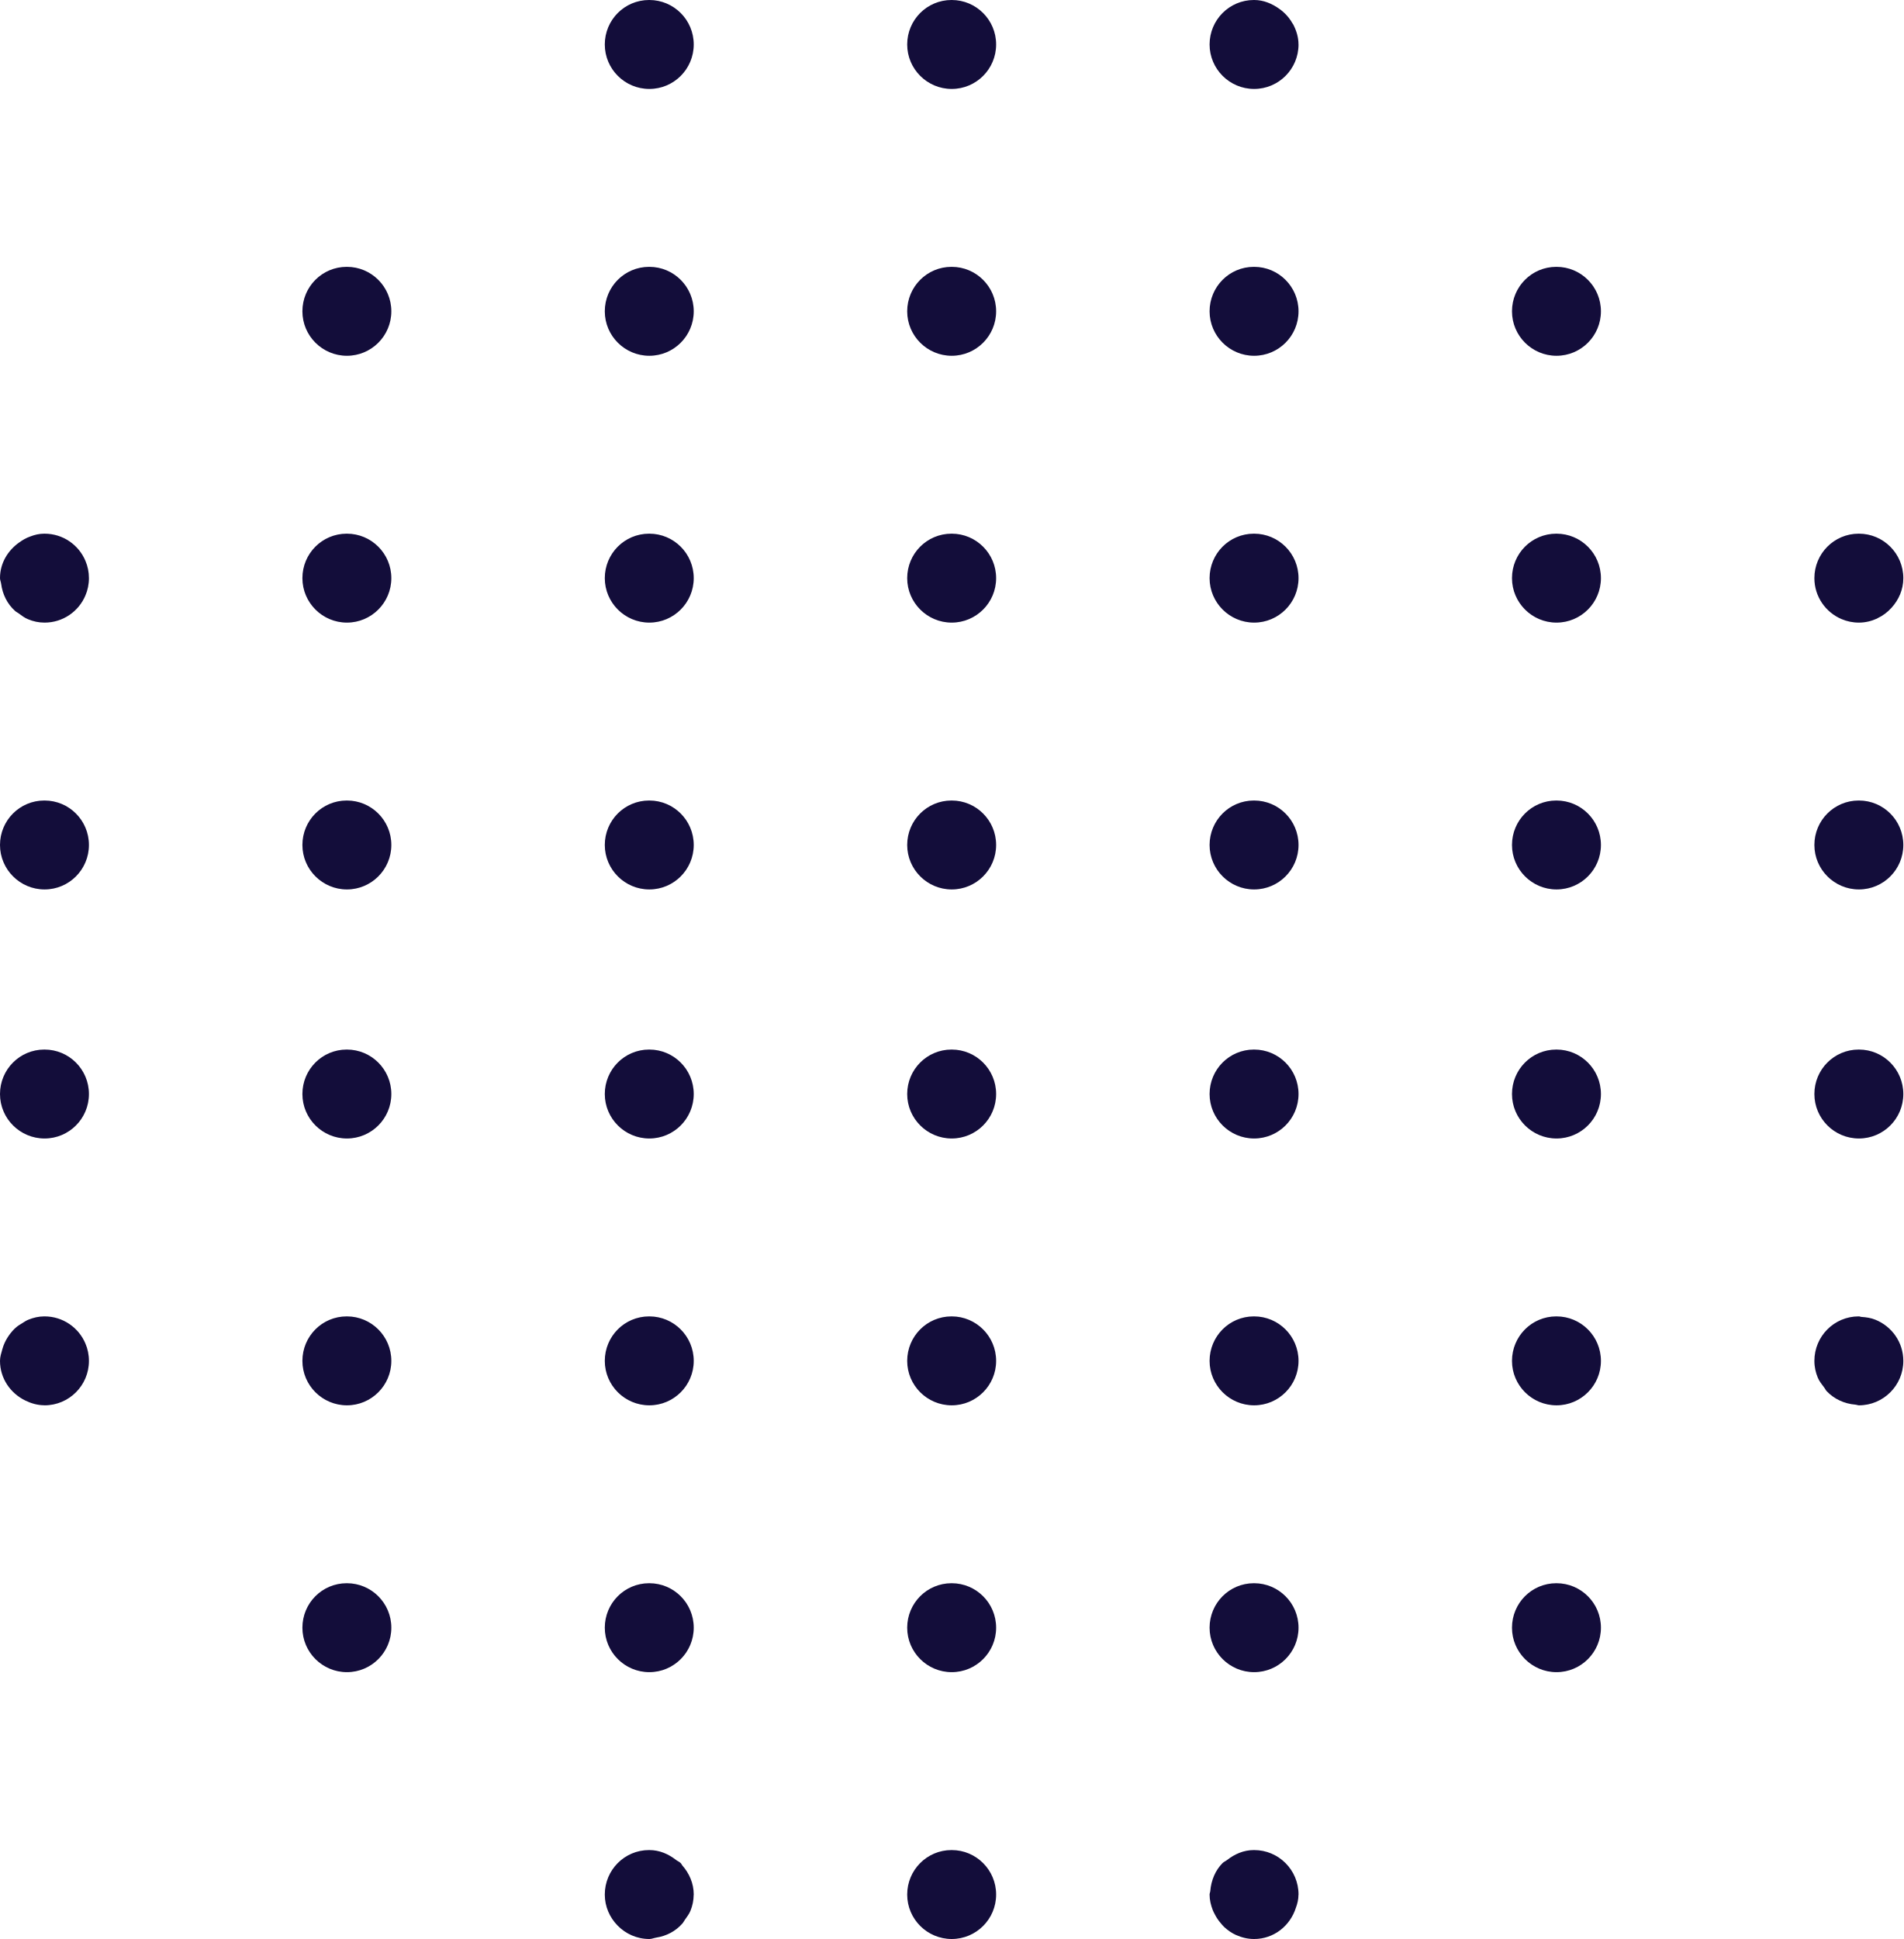
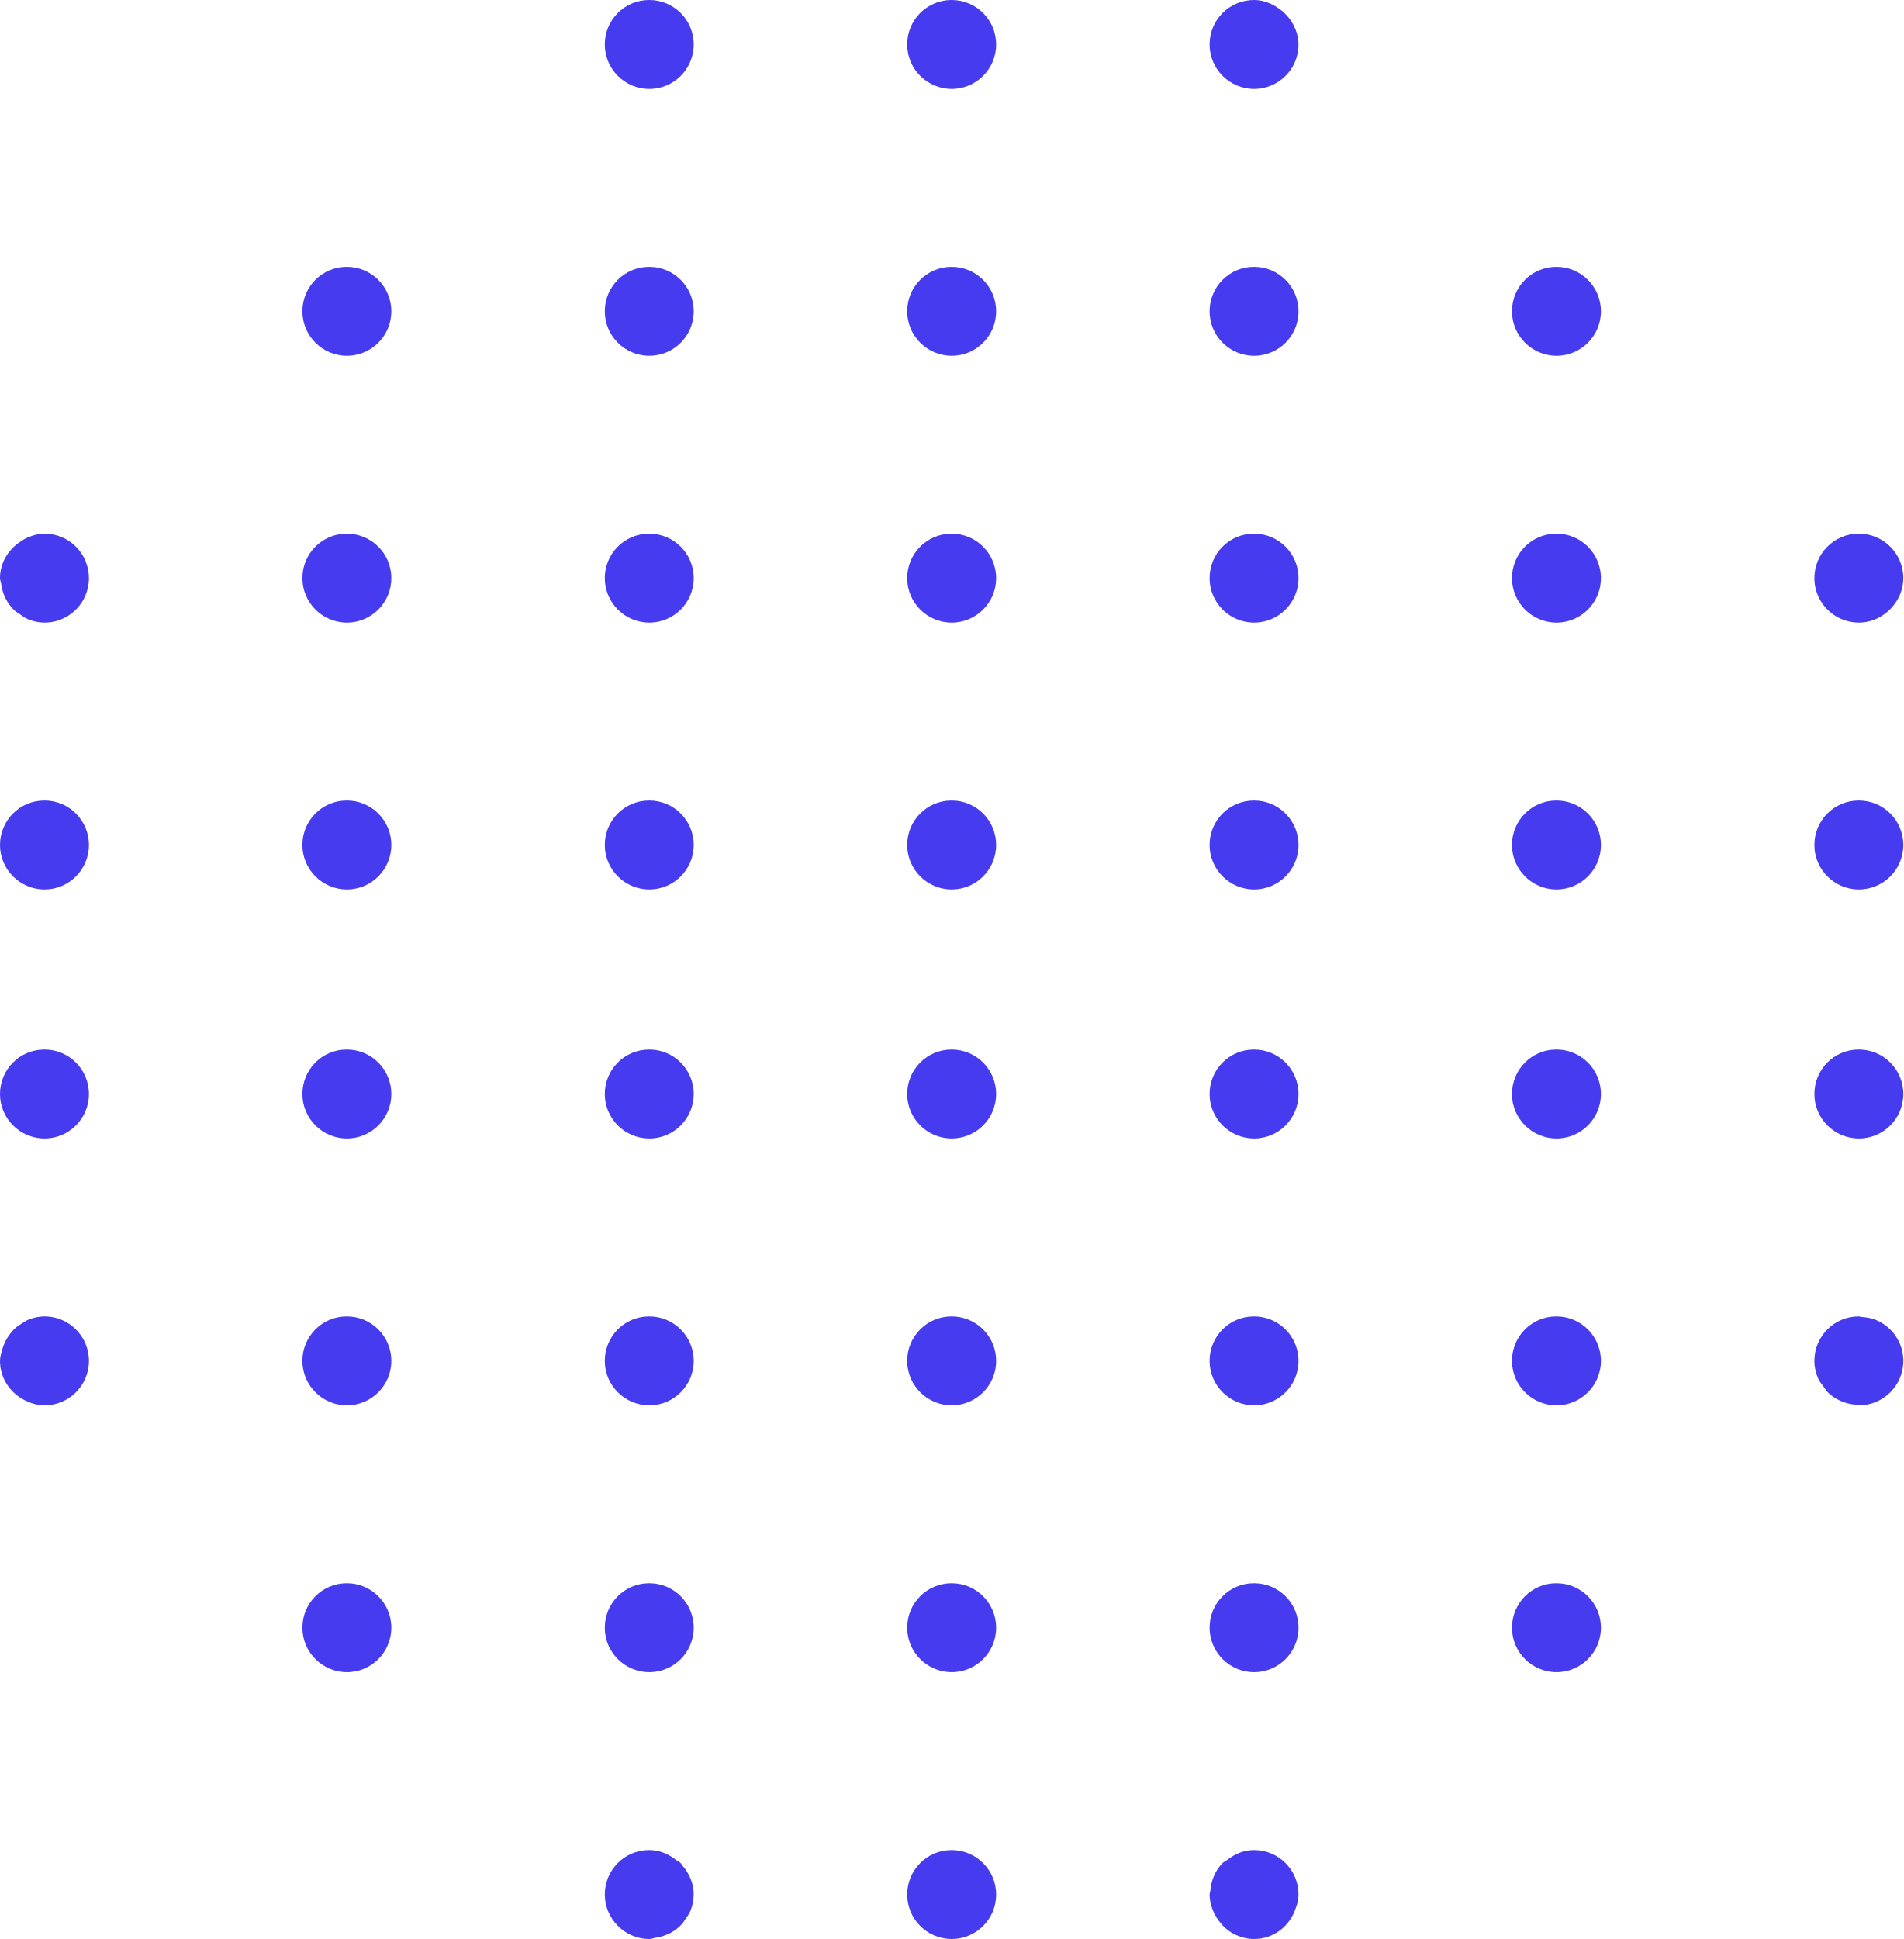
<svg xmlns="http://www.w3.org/2000/svg" width="107" height="109" viewBox="0 0 107 109" fill="none">
-   <path fill-rule="evenodd" clip-rule="evenodd" d="M70.503 104H70.49C69.912 104 69.406 104.229 68.984 104.558C68.903 104.623 68.801 104.66 68.728 104.733C68.323 105.14 68.09 105.697 68.039 106.304C68.034 106.372 68 106.431 68 106.501C68 106.81 68.073 107.098 68.176 107.37C68.21 107.458 68.252 107.534 68.295 107.617C68.386 107.795 68.496 107.96 68.628 108.111C68.693 108.186 68.75 108.262 68.823 108.328C69.023 108.51 69.243 108.669 69.494 108.779H69.496C69.806 108.917 70.144 109 70.503 109C71.616 109 72.526 108.26 72.849 107.251C72.936 107.02 72.995 106.779 72.997 106.514C72.997 106.509 73 106.506 73 106.501C73 105.118 71.882 104 70.503 104ZM105.43 74.188C105.188 74.087 104.918 74.047 104.642 74.029C104.593 74.027 104.554 74 104.503 74H104.49C103.111 74 102 75.119 102 76.502C102 76.838 102.071 77.155 102.191 77.443C102.276 77.65 102.415 77.816 102.545 77.991C102.6 78.057 102.63 78.138 102.688 78.2C103.103 78.64 103.675 78.912 104.315 78.963C104.319 78.963 104.322 78.964 104.326 78.966V78.964C104.387 78.969 104.441 79 104.503 79C105.882 79 107 77.881 107 76.502C107 75.45 106.348 74.558 105.43 74.188ZM19.503 30H19.49C18.111 30 17 31.119 17 32.5C17 33.879 18.125 35 19.503 35C20.88 35 22 33.879 22 32.5C22 31.119 20.88 30 19.503 30ZM19.503 89H19.49C18.111 89 17 90.118 17 91.501C17 92.88 18.125 94 19.503 94C20.88 94 22 92.88 22 91.501C22 90.118 20.88 89 19.503 89ZM36.503 50C37.882 50 39 48.879 39 47.5C39 46.118 37.882 45 36.503 45H36.492C35.111 45 34 46.118 34 47.5C34 48.879 35.125 50 36.503 50ZM19.503 15H19.49C18.111 15 17 16.119 17 17.5C17 18.881 18.125 20 19.503 20C20.88 20 22 18.881 22 17.5C22 16.119 20.88 15 19.503 15ZM19.503 59H19.49C18.111 59 17 60.119 17 61.5C17 62.881 18.125 64 19.503 64C20.88 64 22 62.881 22 61.5C22 60.119 20.88 59 19.503 59ZM19.503 74H19.49C18.111 74 17 75.119 17 76.502C17 77.881 18.125 79 19.503 79C20.88 79 22 77.881 22 76.502C22 75.119 20.88 74 19.503 74ZM36.503 20C37.882 20 39 18.881 39 17.5C39 16.119 37.882 15 36.503 15H36.492C35.111 15 34 16.119 34 17.5C34 18.881 35.125 20 36.503 20ZM36.503 35C37.882 35 39 33.879 39 32.5C39 31.119 37.882 30 36.503 30H36.492C35.111 30 34 31.119 34 32.5C34 33.879 35.125 35 36.503 35ZM36.503 5C37.882 5 39 3.881 39 2.5C39 1.119 37.882 0 36.503 0H36.492C35.111 0 34 1.119 34 2.5C34 3.881 35.125 5 36.503 5ZM19.503 45H19.49C18.111 45 17 46.118 17 47.5C17 48.879 18.125 50 19.503 50C20.88 50 22 48.879 22 47.5C22 46.118 20.88 45 19.503 45ZM2.505 59H2.49C1.111 59 0 60.119 0 61.5C0 62.881 1.126 64 2.505 64C3.884 64 5 62.881 5 61.5C5 60.119 3.884 59 2.505 59ZM2.505 45H2.49C1.111 45 0 46.118 0 47.5C0 48.879 1.126 50 2.505 50C3.884 50 5 48.879 5 47.5C5 46.118 3.884 45 2.505 45ZM2.504 74H2.489C2.176 74 1.882 74.071 1.61 74.18C1.471 74.232 1.355 74.317 1.23 74.394C1.125 74.46 1.018 74.519 0.923 74.602C0.759 74.736 0.63 74.892 0.505 75.065C0.481 75.101 0.457 75.133 0.434 75.172C0.298 75.382 0.198 75.603 0.13 75.85L0.129 75.852V75.854C0.071 76.064 0 76.271 0 76.502C0 77.485 0.585 78.318 1.413 78.725V78.727H1.415C1.745 78.888 2.101 78.995 2.491 78.997C2.496 78.997 2.499 79 2.504 79C3.883 79 5 77.881 5 76.502C5 76.156 4.931 75.827 4.803 75.528C4.426 74.631 3.538 74 2.504 74ZM87.503 45H87.49C86.111 45 85 46.118 85 47.5C85 48.879 86.125 50 87.503 50C88.882 50 90 48.879 90 47.5C90 46.118 88.882 45 87.503 45ZM2.504 30H2.489C2.204 30 1.942 30.063 1.694 30.161C1.469 30.239 1.272 30.356 1.083 30.492C1.081 30.492 1.081 30.492 1.079 30.494C0.441 30.946 0 31.655 0 32.5C0 32.607 0.047 32.697 0.061 32.802H0.059C0.059 32.805 0.061 32.807 0.063 32.809C0.141 33.418 0.413 33.955 0.849 34.345C0.908 34.4 0.983 34.43 1.045 34.478C1.217 34.603 1.381 34.734 1.583 34.813C1.865 34.931 2.174 35 2.504 35C3.538 35 4.426 34.371 4.803 33.472C4.931 33.173 5 32.844 5 32.5C5 32.156 4.931 31.827 4.803 31.528C4.426 30.629 3.538 30 2.504 30ZM87.503 59H87.49C86.111 59 85 60.119 85 61.5C85 62.881 86.125 64 87.503 64C88.882 64 90 62.881 90 61.5C90 60.119 88.882 59 87.503 59ZM87.503 30H87.49C86.111 30 85 31.119 85 32.5C85 33.879 86.125 35 87.503 35C88.882 35 90 33.879 90 32.5C90 31.119 88.882 30 87.503 30ZM87.503 89H87.49C86.111 89 85 90.118 85 91.501C85 92.88 86.125 94 87.503 94C88.882 94 90 92.88 90 91.501C90 90.118 88.882 89 87.503 89ZM87.503 74H87.49C86.111 74 85 75.119 85 76.502C85 77.881 86.125 79 87.503 79C88.882 79 90 77.881 90 76.502C90 75.119 88.882 74 87.503 74ZM70.504 5C71.882 5 73 3.881 73 2.5C73 2.5 72.998 2.498 72.998 2.497C72.998 2.091 72.88 1.723 72.707 1.384C72.69 1.352 72.668 1.328 72.65 1.297C72.468 0.977 72.221 0.711 71.921 0.497H71.92C71.512 0.207 71.041 0 70.504 0H70.491C69.112 0 68 1.119 68 2.5C68 3.881 69.126 5 70.504 5ZM87.503 15H87.49C86.111 15 85 16.119 85 17.5C85 18.881 86.125 20 87.503 20C88.882 20 90 18.881 90 17.5C90 16.119 88.882 15 87.503 15ZM70.503 30H70.49C69.111 30 68 31.119 68 32.5C68 33.879 69.125 35 70.503 35C71.882 35 73 33.879 73 32.5C73 31.119 71.882 30 70.503 30ZM70.503 74H70.49C69.111 74 68 75.119 68 76.502C68 77.881 69.125 79 70.503 79C71.882 79 73 77.881 73 76.502C73 75.119 71.882 74 70.503 74ZM70.503 59H70.49C69.111 59 68 60.119 68 61.5C68 62.881 69.125 64 70.503 64C71.882 64 73 62.881 73 61.5C73 60.119 71.882 59 70.503 59ZM70.503 45H70.49C69.111 45 68 46.118 68 47.5C68 48.879 69.125 50 70.503 50C71.882 50 73 48.879 73 47.5C73 46.118 71.882 45 70.503 45ZM70.503 89H70.49C69.111 89 68 90.118 68 91.501C68 92.88 69.125 94 70.503 94C71.882 94 73 92.88 73 91.501C73 90.118 71.882 89 70.503 89ZM36.503 64C37.882 64 39 62.881 39 61.5C39 60.119 37.882 59 36.503 59H36.492C35.111 59 34 60.119 34 61.5C34 62.881 35.125 64 36.503 64ZM38.268 104.733C38.194 104.658 38.092 104.621 38.009 104.558C37.587 104.229 37.081 104 36.503 104H36.49C35.111 104 34 105.118 34 106.501C34 107.18 34.276 107.79 34.717 108.242C34.718 108.243 34.718 108.245 34.72 108.245C35.174 108.71 35.804 109 36.503 109C36.636 109 36.749 108.946 36.876 108.925C36.878 108.925 36.879 108.924 36.881 108.924C37.471 108.832 37.985 108.561 38.36 108.131C38.421 108.065 38.456 107.984 38.509 107.911C38.622 107.75 38.742 107.597 38.817 107.412C38.929 107.135 38.995 106.833 38.997 106.511C38.997 106.508 39 106.506 39 106.501C39 105.866 38.744 105.303 38.356 104.862C38.321 104.821 38.306 104.769 38.268 104.733ZM103.53 34.803C103.83 34.931 104.159 35 104.504 35C104.869 35 105.209 34.913 105.521 34.773C105.531 34.768 105.538 34.759 105.548 34.754C105.853 34.612 106.116 34.412 106.338 34.164C106.741 33.722 107 33.145 107 32.501C107 31.121 105.882 30 104.504 30H104.491C103.111 30 102 31.121 102 32.501C102 33.535 102.632 34.423 103.53 34.803ZM104.504 50C105.882 50 107 48.879 107 47.5C107 46.118 105.882 45 104.504 45H104.491C103.111 45 102 46.118 102 47.5C102 48.879 103.123 50 104.504 50ZM104.504 64C105.882 64 107 62.881 107 61.5C107 60.119 105.882 59 104.504 59H104.491C103.111 59 102 60.119 102 61.5C102 62.881 103.123 64 104.504 64ZM53.503 30H53.492C52.113 30 51 31.119 51 32.5C51 33.879 52.125 35 53.503 35C54.882 35 56 33.879 56 32.5C56 31.119 54.882 30 53.503 30ZM53.503 15H53.492C52.113 15 51 16.119 51 17.5C51 18.881 52.125 20 53.503 20C54.882 20 56 18.881 56 17.5C56 16.119 54.882 15 53.503 15ZM53.503 0H53.492C52.113 0 51 1.119 51 2.5C51 3.881 52.125 5 53.503 5C54.882 5 56 3.881 56 2.5C56 1.119 54.882 0 53.503 0ZM36.503 94C37.882 94 39 92.88 39 91.501C39 90.118 37.882 89 36.503 89H36.492C35.111 89 34 90.118 34 91.501C34 92.88 35.125 94 36.503 94ZM36.503 79C37.882 79 39 77.881 39 76.502C39 75.119 37.882 74 36.503 74H36.492C35.111 74 34 75.119 34 76.502C34 77.881 35.125 79 36.503 79ZM53.503 45H53.492C52.113 45 51 46.118 51 47.5C51 48.879 52.125 50 53.503 50C54.882 50 56 48.879 56 47.5C56 46.118 54.882 45 53.503 45ZM70.503 15H70.49C69.111 15 68 16.119 68 17.5C68 18.881 69.125 20 70.503 20C71.882 20 73 18.881 73 17.5C73 16.119 71.882 15 70.503 15ZM53.503 89H53.492C52.113 89 51 90.118 51 91.501C51 92.88 52.125 94 53.503 94C54.882 94 56 92.88 56 91.501C56 90.118 54.882 89 53.503 89ZM53.503 104H53.492C52.113 104 51 105.12 51 106.501C51 107.882 52.125 109 53.503 109C54.882 109 56 107.882 56 106.501C56 105.12 54.882 104 53.503 104ZM53.503 74H53.492C52.113 74 51 75.119 51 76.502C51 77.881 52.125 79 53.503 79C54.882 79 56 77.881 56 76.502C56 75.119 54.882 74 53.503 74ZM53.503 59H53.492C52.113 59 51 60.119 51 61.5C51 62.881 52.125 64 53.503 64C54.882 64 56 62.881 56 61.5C56 60.119 54.882 59 53.503 59Z" fill="#130D3A" />
+   <path fill-rule="evenodd" clip-rule="evenodd" d="M70.503 104H70.49C69.912 104 69.406 104.229 68.984 104.558C68.903 104.623 68.801 104.66 68.728 104.733C68.323 105.14 68.09 105.697 68.039 106.304C68.034 106.372 68 106.431 68 106.501C68 106.81 68.073 107.098 68.176 107.37C68.21 107.458 68.252 107.534 68.295 107.617C68.386 107.795 68.496 107.96 68.628 108.111C68.693 108.186 68.75 108.262 68.823 108.328C69.023 108.51 69.243 108.669 69.494 108.779H69.496C69.806 108.917 70.144 109 70.503 109C71.616 109 72.526 108.26 72.849 107.251C72.936 107.02 72.995 106.779 72.997 106.514C72.997 106.509 73 106.506 73 106.501C73 105.118 71.882 104 70.503 104ZM105.43 74.188C105.188 74.087 104.918 74.047 104.642 74.029C104.593 74.027 104.554 74 104.503 74H104.49C103.111 74 102 75.119 102 76.502C102 76.838 102.071 77.155 102.191 77.443C102.276 77.65 102.415 77.816 102.545 77.991C102.6 78.057 102.63 78.138 102.688 78.2C103.103 78.64 103.675 78.912 104.315 78.963C104.319 78.963 104.322 78.964 104.326 78.966V78.964C104.387 78.969 104.441 79 104.503 79C105.882 79 107 77.881 107 76.502C107 75.45 106.348 74.558 105.43 74.188ZM19.503 30H19.49C18.111 30 17 31.119 17 32.5C17 33.879 18.125 35 19.503 35C20.88 35 22 33.879 22 32.5C22 31.119 20.88 30 19.503 30ZM19.503 89H19.49C18.111 89 17 90.118 17 91.501C17 92.88 18.125 94 19.503 94C20.88 94 22 92.88 22 91.501C22 90.118 20.88 89 19.503 89ZM36.503 50C37.882 50 39 48.879 39 47.5C39 46.118 37.882 45 36.503 45H36.492C35.111 45 34 46.118 34 47.5C34 48.879 35.125 50 36.503 50ZM19.503 15H19.49C18.111 15 17 16.119 17 17.5C17 18.881 18.125 20 19.503 20C20.88 20 22 18.881 22 17.5C22 16.119 20.88 15 19.503 15ZM19.503 59H19.49C18.111 59 17 60.119 17 61.5C17 62.881 18.125 64 19.503 64C20.88 64 22 62.881 22 61.5C22 60.119 20.88 59 19.503 59ZM19.503 74H19.49C18.111 74 17 75.119 17 76.502C17 77.881 18.125 79 19.503 79C20.88 79 22 77.881 22 76.502C22 75.119 20.88 74 19.503 74ZM36.503 20C37.882 20 39 18.881 39 17.5C39 16.119 37.882 15 36.503 15H36.492C35.111 15 34 16.119 34 17.5C34 18.881 35.125 20 36.503 20ZM36.503 35C37.882 35 39 33.879 39 32.5C39 31.119 37.882 30 36.503 30H36.492C35.111 30 34 31.119 34 32.5C34 33.879 35.125 35 36.503 35ZM36.503 5C37.882 5 39 3.881 39 2.5C39 1.119 37.882 0 36.503 0H36.492C35.111 0 34 1.119 34 2.5C34 3.881 35.125 5 36.503 5ZM19.503 45H19.49C18.111 45 17 46.118 17 47.5C17 48.879 18.125 50 19.503 50C20.88 50 22 48.879 22 47.5C22 46.118 20.88 45 19.503 45ZM2.505 59H2.49C1.111 59 0 60.119 0 61.5C0 62.881 1.126 64 2.505 64C3.884 64 5 62.881 5 61.5C5 60.119 3.884 59 2.505 59ZM2.505 45H2.49C1.111 45 0 46.118 0 47.5C0 48.879 1.126 50 2.505 50C3.884 50 5 48.879 5 47.5C5 46.118 3.884 45 2.505 45ZM2.504 74H2.489C2.176 74 1.882 74.071 1.61 74.18C1.471 74.232 1.355 74.317 1.23 74.394C1.125 74.46 1.018 74.519 0.923 74.602C0.759 74.736 0.63 74.892 0.505 75.065C0.481 75.101 0.457 75.133 0.434 75.172C0.298 75.382 0.198 75.603 0.13 75.85L0.129 75.852V75.854C0.071 76.064 0 76.271 0 76.502C0 77.485 0.585 78.318 1.413 78.725V78.727H1.415C1.745 78.888 2.101 78.995 2.491 78.997C2.496 78.997 2.499 79 2.504 79C3.883 79 5 77.881 5 76.502C5 76.156 4.931 75.827 4.803 75.528C4.426 74.631 3.538 74 2.504 74ZM87.503 45H87.49C86.111 45 85 46.118 85 47.5C85 48.879 86.125 50 87.503 50C88.882 50 90 48.879 90 47.5C90 46.118 88.882 45 87.503 45ZM2.504 30H2.489C2.204 30 1.942 30.063 1.694 30.161C1.469 30.239 1.272 30.356 1.083 30.492C1.081 30.492 1.081 30.492 1.079 30.494C0.441 30.946 0 31.655 0 32.5C0 32.607 0.047 32.697 0.061 32.802H0.059C0.059 32.805 0.061 32.807 0.063 32.809C0.141 33.418 0.413 33.955 0.849 34.345C0.908 34.4 0.983 34.43 1.045 34.478C1.217 34.603 1.381 34.734 1.583 34.813C1.865 34.931 2.174 35 2.504 35C3.538 35 4.426 34.371 4.803 33.472C4.931 33.173 5 32.844 5 32.5C5 32.156 4.931 31.827 4.803 31.528C4.426 30.629 3.538 30 2.504 30ZM87.503 59H87.49C86.111 59 85 60.119 85 61.5C85 62.881 86.125 64 87.503 64C88.882 64 90 62.881 90 61.5C90 60.119 88.882 59 87.503 59ZM87.503 30H87.49C86.111 30 85 31.119 85 32.5C85 33.879 86.125 35 87.503 35C88.882 35 90 33.879 90 32.5C90 31.119 88.882 30 87.503 30ZM87.503 89H87.49C86.111 89 85 90.118 85 91.501C85 92.88 86.125 94 87.503 94C88.882 94 90 92.88 90 91.501C90 90.118 88.882 89 87.503 89ZM87.503 74H87.49C86.111 74 85 75.119 85 76.502C85 77.881 86.125 79 87.503 79C88.882 79 90 77.881 90 76.502C90 75.119 88.882 74 87.503 74ZM70.504 5C71.882 5 73 3.881 73 2.5C73 2.5 72.998 2.498 72.998 2.497C72.998 2.091 72.88 1.723 72.707 1.384C72.69 1.352 72.668 1.328 72.65 1.297C72.468 0.977 72.221 0.711 71.921 0.497H71.92C71.512 0.207 71.041 0 70.504 0H70.491C69.112 0 68 1.119 68 2.5C68 3.881 69.126 5 70.504 5ZM87.503 15H87.49C86.111 15 85 16.119 85 17.5C85 18.881 86.125 20 87.503 20C88.882 20 90 18.881 90 17.5C90 16.119 88.882 15 87.503 15ZM70.503 30H70.49C69.111 30 68 31.119 68 32.5C68 33.879 69.125 35 70.503 35C71.882 35 73 33.879 73 32.5C73 31.119 71.882 30 70.503 30ZM70.503 74H70.49C69.111 74 68 75.119 68 76.502C68 77.881 69.125 79 70.503 79C71.882 79 73 77.881 73 76.502C73 75.119 71.882 74 70.503 74ZM70.503 59H70.49C69.111 59 68 60.119 68 61.5C68 62.881 69.125 64 70.503 64C71.882 64 73 62.881 73 61.5C73 60.119 71.882 59 70.503 59ZM70.503 45H70.49C69.111 45 68 46.118 68 47.5C68 48.879 69.125 50 70.503 50C71.882 50 73 48.879 73 47.5C73 46.118 71.882 45 70.503 45ZM70.503 89H70.49C69.111 89 68 90.118 68 91.501C68 92.88 69.125 94 70.503 94C71.882 94 73 92.88 73 91.501C73 90.118 71.882 89 70.503 89ZM36.503 64C37.882 64 39 62.881 39 61.5C39 60.119 37.882 59 36.503 59H36.492C35.111 59 34 60.119 34 61.5C34 62.881 35.125 64 36.503 64ZM38.268 104.733C38.194 104.658 38.092 104.621 38.009 104.558C37.587 104.229 37.081 104 36.503 104H36.49C35.111 104 34 105.118 34 106.501C34 107.18 34.276 107.79 34.717 108.242C34.718 108.243 34.718 108.245 34.72 108.245C35.174 108.71 35.804 109 36.503 109C36.636 109 36.749 108.946 36.876 108.925C36.878 108.925 36.879 108.924 36.881 108.924C37.471 108.832 37.985 108.561 38.36 108.131C38.421 108.065 38.456 107.984 38.509 107.911C38.622 107.75 38.742 107.597 38.817 107.412C38.929 107.135 38.995 106.833 38.997 106.511C38.997 106.508 39 106.506 39 106.501C39 105.866 38.744 105.303 38.356 104.862C38.321 104.821 38.306 104.769 38.268 104.733ZM103.53 34.803C103.83 34.931 104.159 35 104.504 35C104.869 35 105.209 34.913 105.521 34.773C105.531 34.768 105.538 34.759 105.548 34.754C105.853 34.612 106.116 34.412 106.338 34.164C106.741 33.722 107 33.145 107 32.501C107 31.121 105.882 30 104.504 30H104.491C103.111 30 102 31.121 102 32.501C102 33.535 102.632 34.423 103.53 34.803ZM104.504 50C105.882 50 107 48.879 107 47.5C107 46.118 105.882 45 104.504 45H104.491C103.111 45 102 46.118 102 47.5C102 48.879 103.123 50 104.504 50ZM104.504 64C105.882 64 107 62.881 107 61.5C107 60.119 105.882 59 104.504 59H104.491C103.111 59 102 60.119 102 61.5C102 62.881 103.123 64 104.504 64ZM53.503 30H53.492C52.113 30 51 31.119 51 32.5C51 33.879 52.125 35 53.503 35C54.882 35 56 33.879 56 32.5C56 31.119 54.882 30 53.503 30ZM53.503 15H53.492C52.113 15 51 16.119 51 17.5C51 18.881 52.125 20 53.503 20C54.882 20 56 18.881 56 17.5C56 16.119 54.882 15 53.503 15ZM53.503 0H53.492C52.113 0 51 1.119 51 2.5C51 3.881 52.125 5 53.503 5C54.882 5 56 3.881 56 2.5C56 1.119 54.882 0 53.503 0ZM36.503 94C37.882 94 39 92.88 39 91.501C39 90.118 37.882 89 36.503 89H36.492C35.111 89 34 90.118 34 91.501C34 92.88 35.125 94 36.503 94ZM36.503 79C37.882 79 39 77.881 39 76.502C39 75.119 37.882 74 36.503 74H36.492C35.111 74 34 75.119 34 76.502C34 77.881 35.125 79 36.503 79ZM53.503 45H53.492C52.113 45 51 46.118 51 47.5C51 48.879 52.125 50 53.503 50C54.882 50 56 48.879 56 47.5C56 46.118 54.882 45 53.503 45ZM70.503 15H70.49C69.111 15 68 16.119 68 17.5C68 18.881 69.125 20 70.503 20C71.882 20 73 18.881 73 17.5C73 16.119 71.882 15 70.503 15ZM53.503 89H53.492C52.113 89 51 90.118 51 91.501C51 92.88 52.125 94 53.503 94C54.882 94 56 92.88 56 91.501C56 90.118 54.882 89 53.503 89ZM53.503 104H53.492C52.113 104 51 105.12 51 106.501C51 107.882 52.125 109 53.503 109C54.882 109 56 107.882 56 106.501C56 105.12 54.882 104 53.503 104ZM53.503 74H53.492C52.113 74 51 75.119 51 76.502C51 77.881 52.125 79 53.503 79C54.882 79 56 77.881 56 76.502C56 75.119 54.882 74 53.503 74ZM53.503 59H53.492C52.113 59 51 60.119 51 61.5C51 62.881 52.125 64 53.503 64C54.882 64 56 62.881 56 61.5C56 60.119 54.882 59 53.503 59Z" fill="#473BF0" />
</svg>
